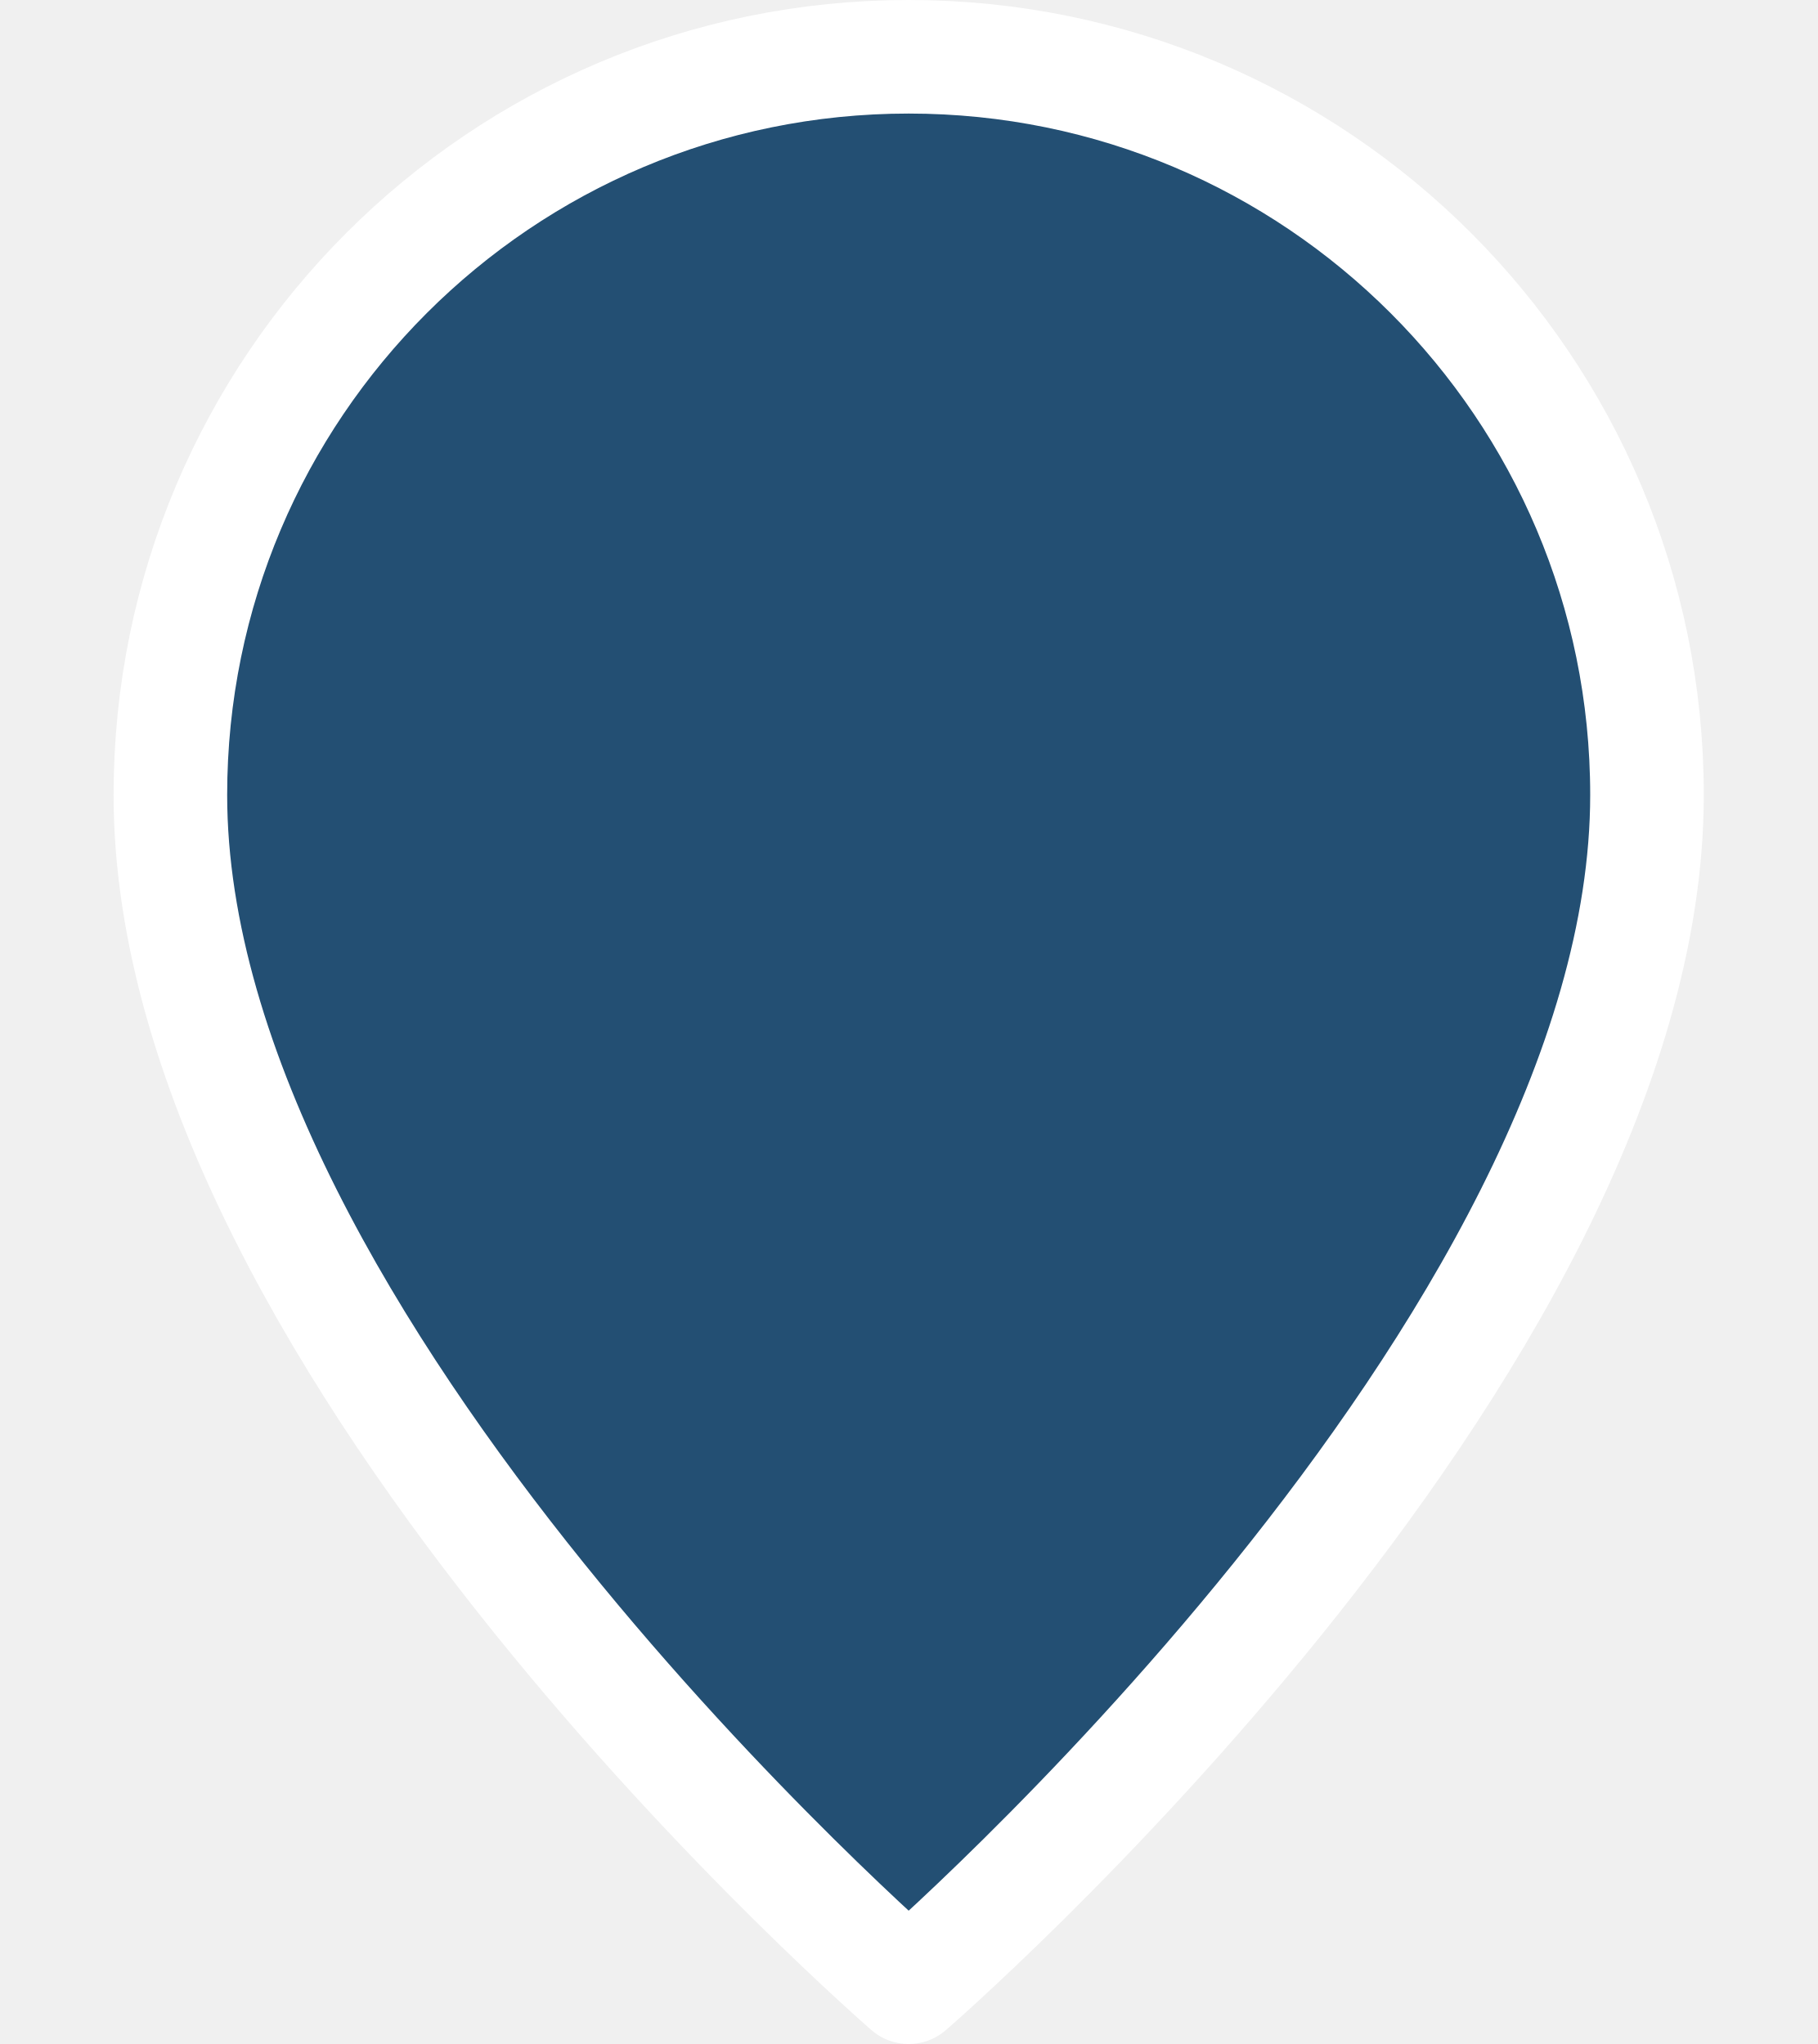
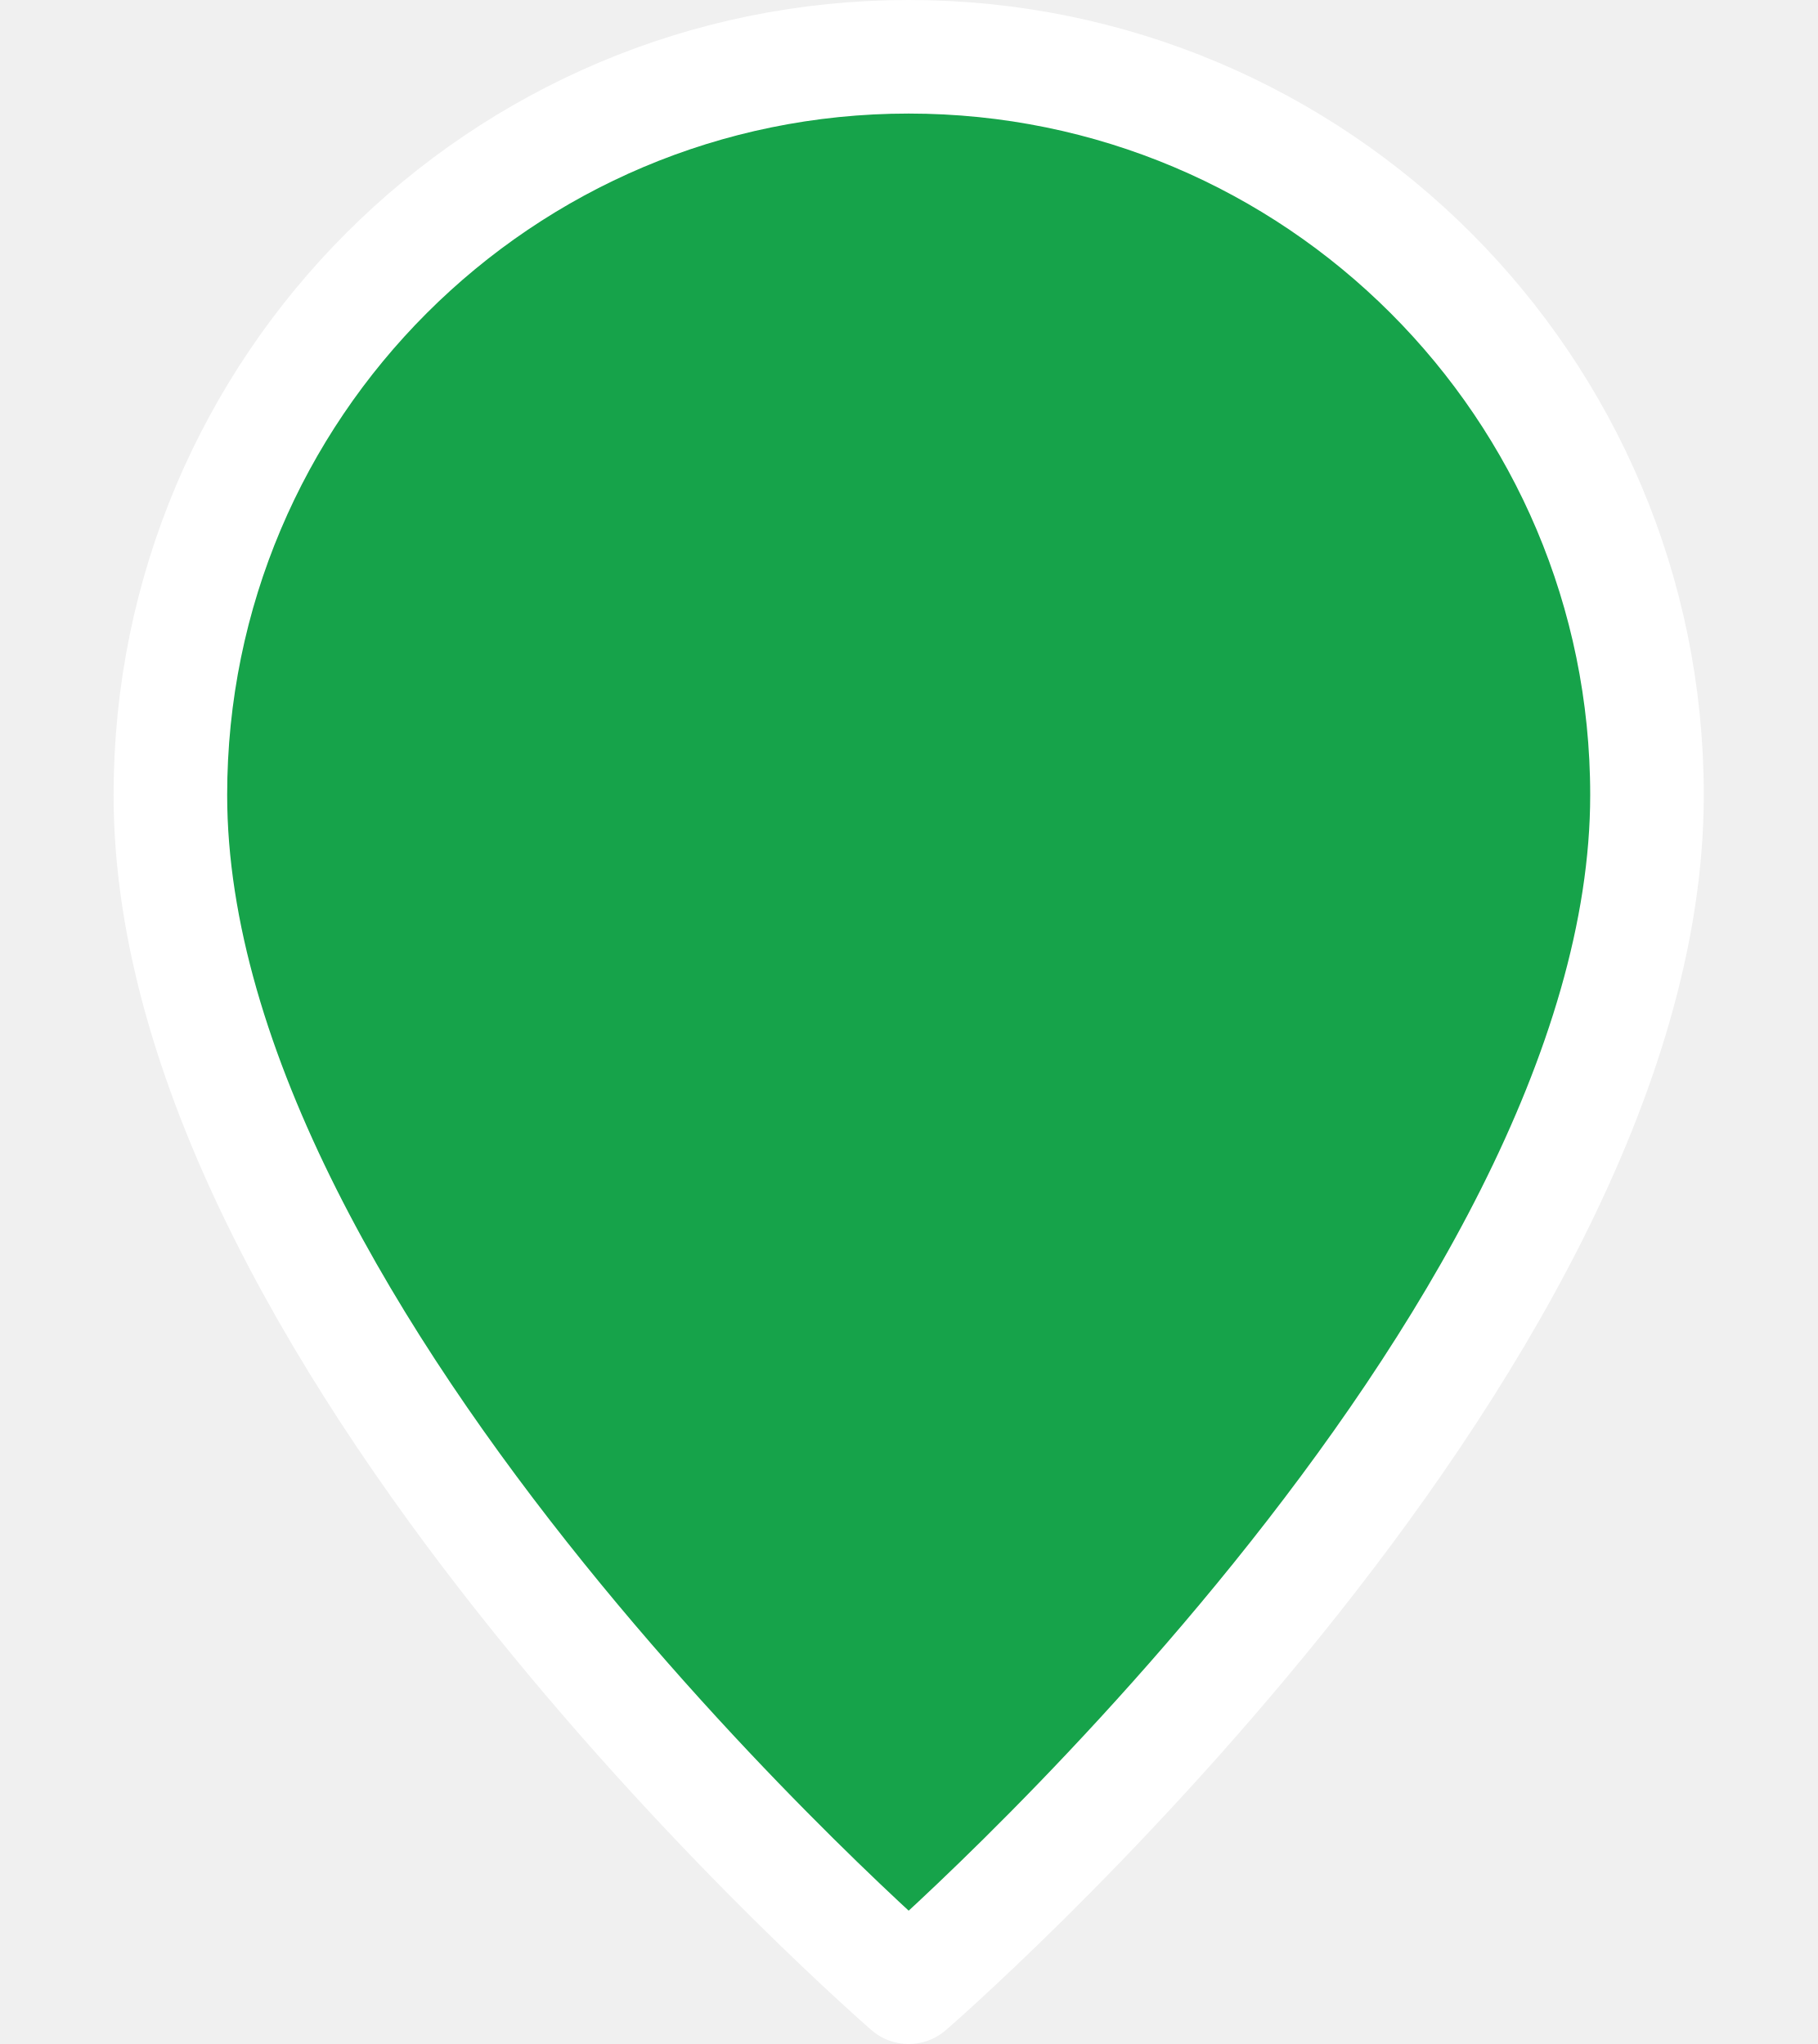
<svg xmlns="http://www.w3.org/2000/svg" preserveAspectRatio="none" overflow="visible" style="display: block;" width="32" height="36" viewBox="0 0 32 36" fill="none">
  <g id="í ëí Â· 4">
-     <path id="Vector" d="M16 1C8.82 1 3 6.82 3 14C3 23.75 16 35 16 35C16 35 29 23.75 29 14C29 6.82 23.18 1 16 1Z" fill="#234F73" stroke-width="2" stroke-linejoin="round" stroke="white" />
+     <path id="Vector" d="M16 1C8.82 1 3 6.82 3 14C3 23.75 16 35 16 35C16 35 29 23.75 29 14C29 6.82 23.18 1 16 1Z" fill="#16A34A" stroke-width="2" stroke-linejoin="round" stroke="white" />
  </g>
</svg>
